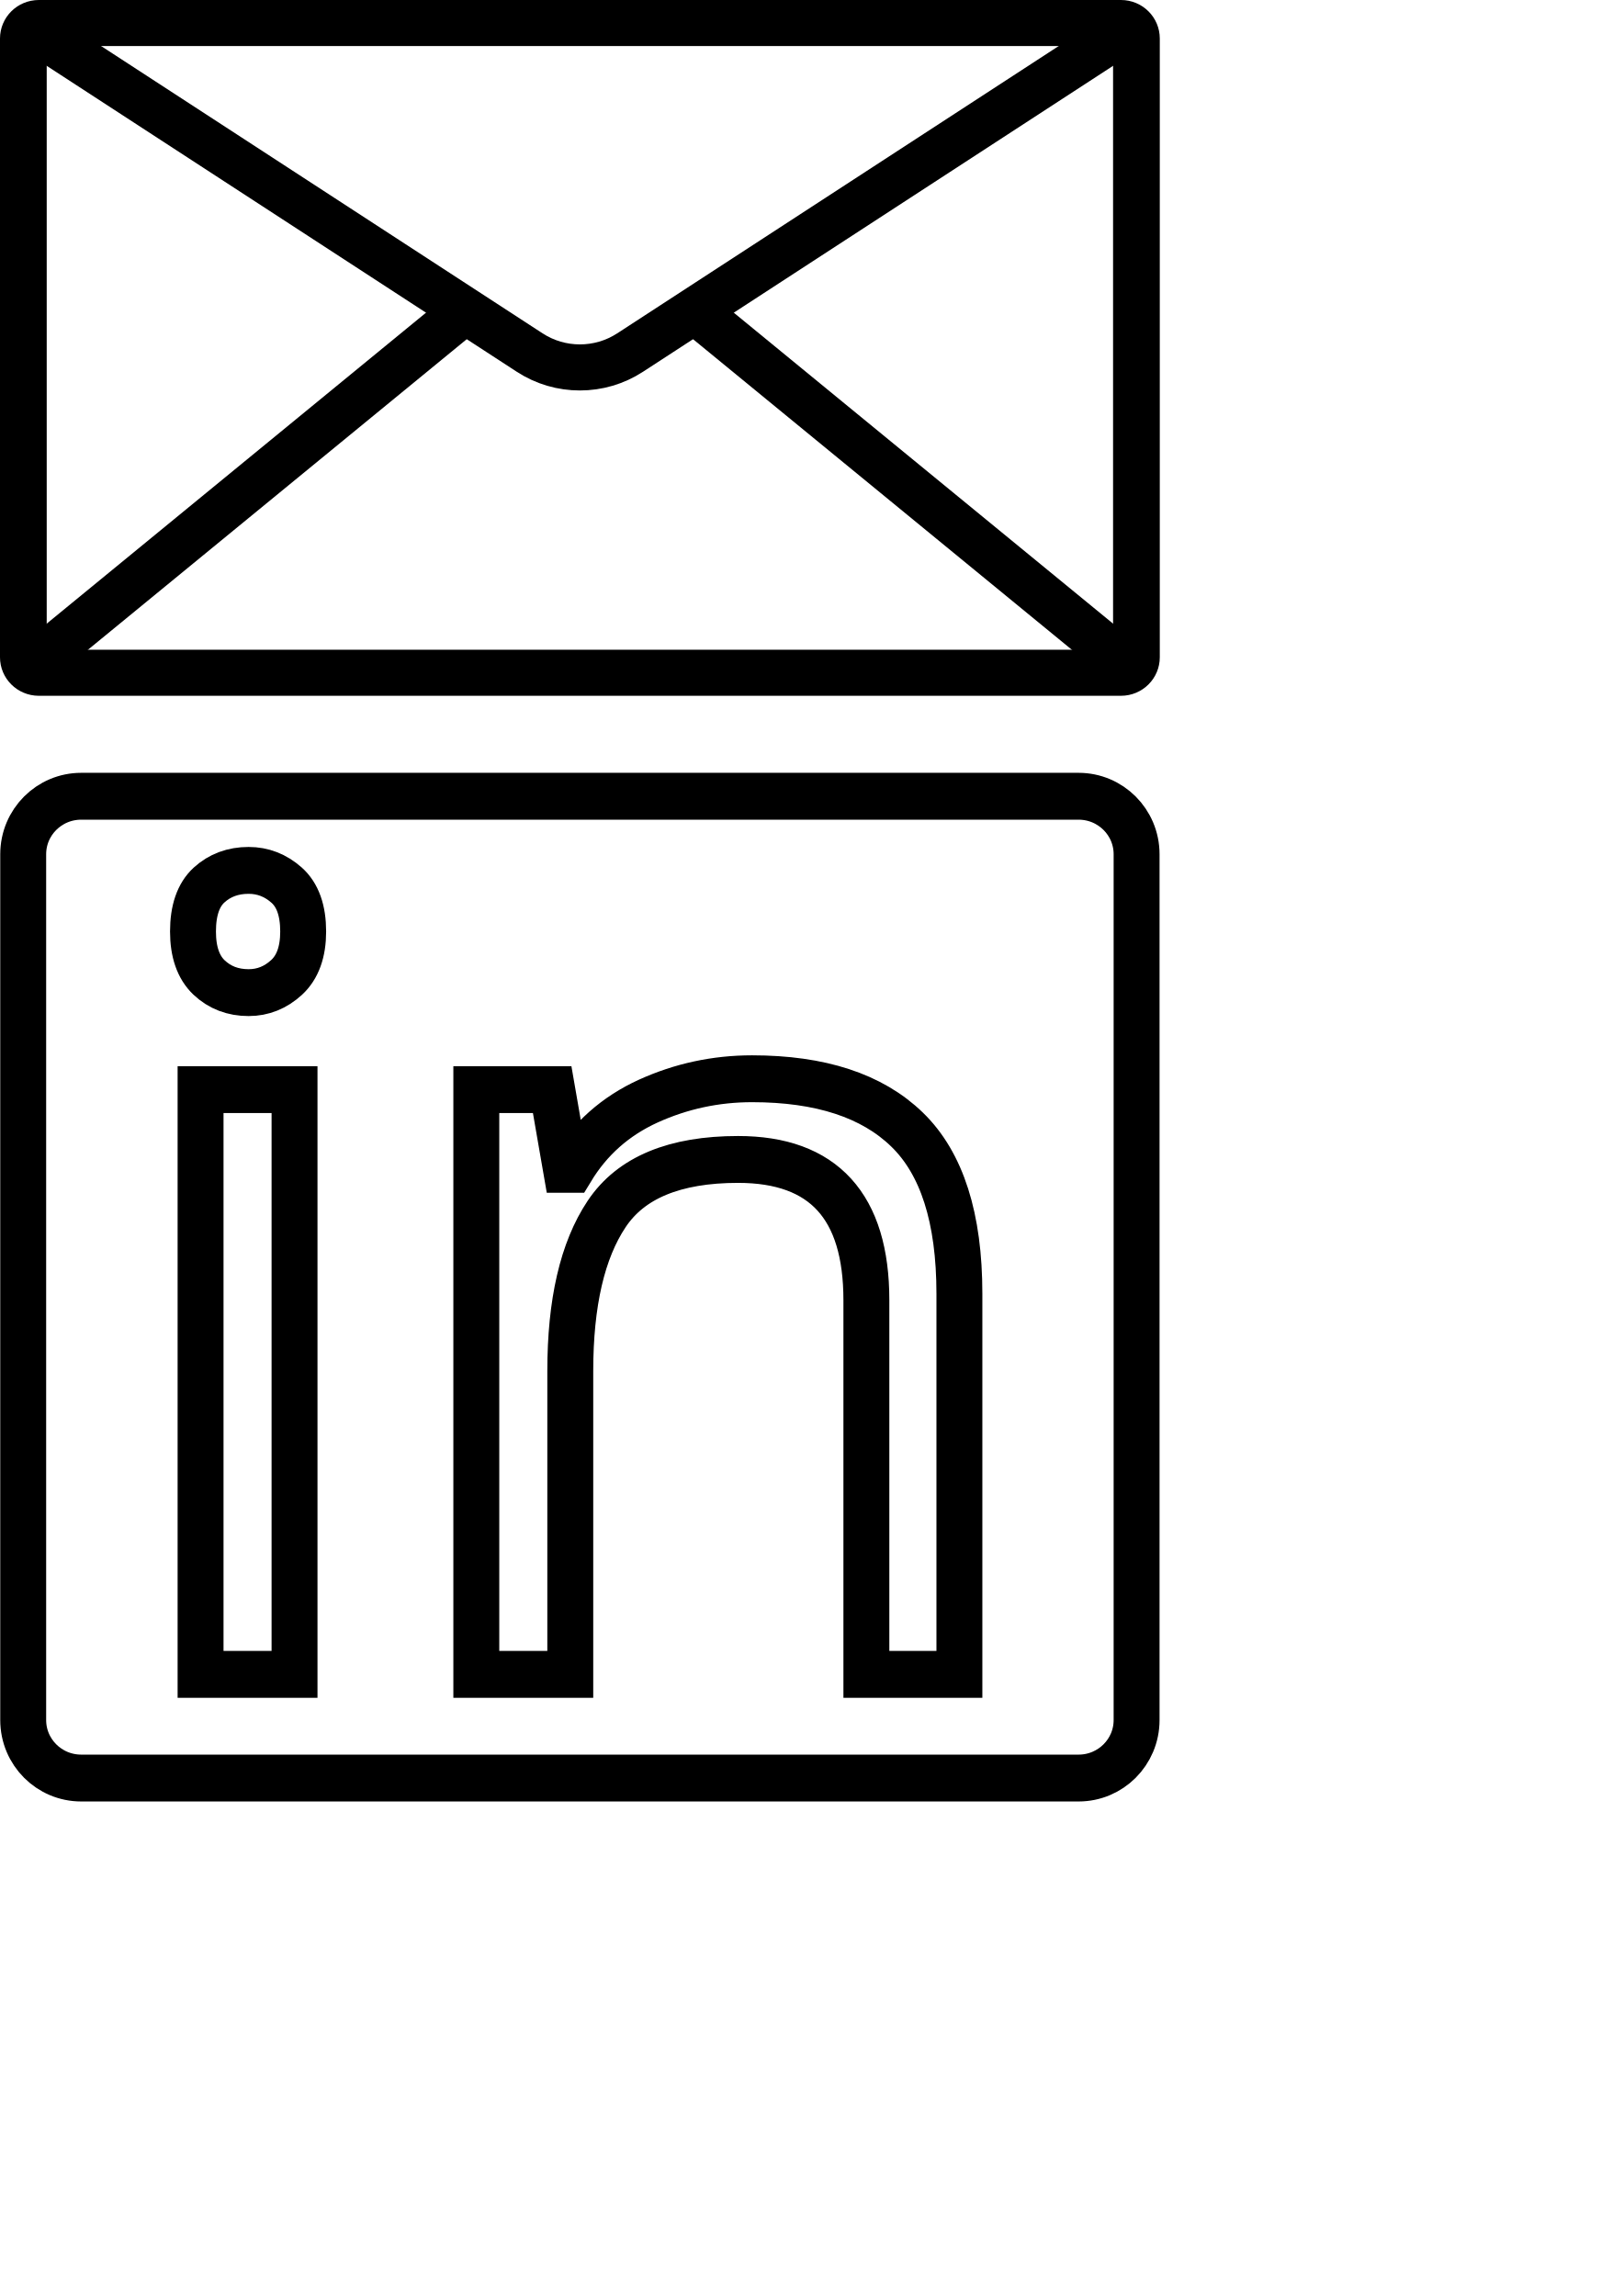
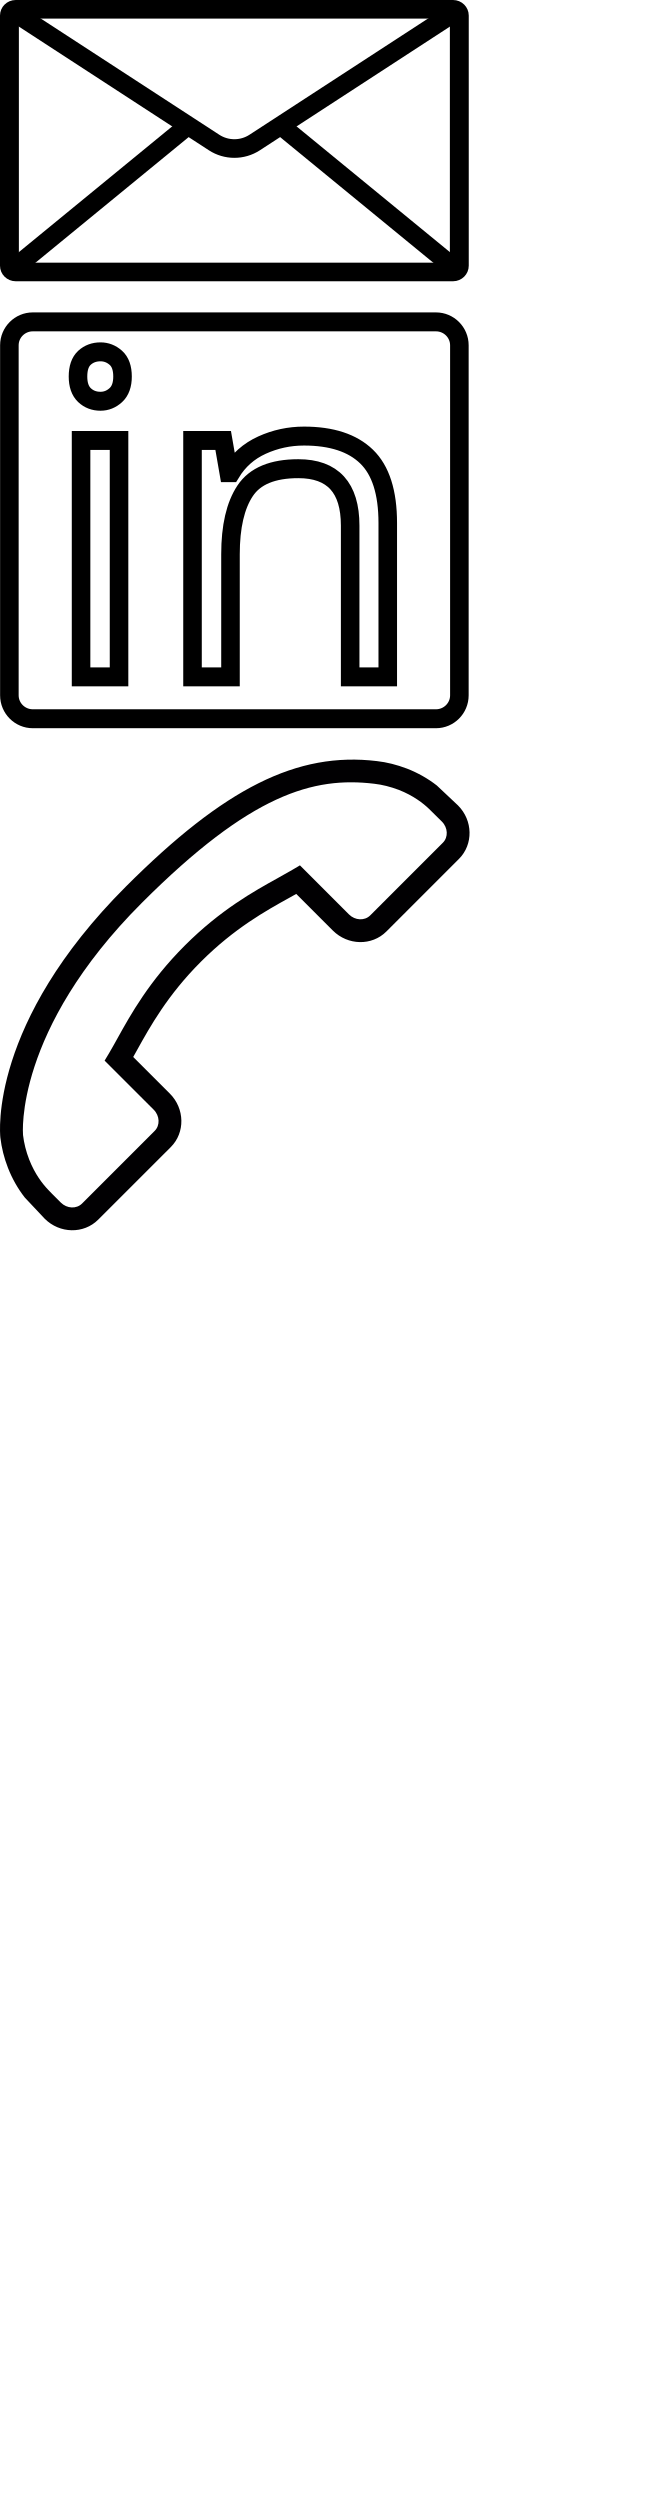
- <svg xmlns="http://www.w3.org/2000/svg" width="210mm" height="297mm" viewBox="0 0 210 297" version="1.1" id="svg5">
+ <svg xmlns="http://www.w3.org/2000/svg" width="210mm" height="800mm" viewBox="0 0 210 800" version="1.1" id="svg5">
  <defs id="defs2">
    </defs>
  <g id="layer2">
    <g id="g16727" transform="matrix(0.9795918,0,0,1,1.530612,8.218536)" style="stroke-width:6.062;stroke-miterlimit:4;stroke-dasharray:none">
      <text xml:space="preserve" style="font-size:141.111px;line-height:1.25;font-family:Arial;-inkscape-font-specification:'Arial, Normal';fill:none;stroke:#000000;stroke-width:6.062;stroke-miterlimit:4;stroke-dasharray:none" x="12.919" y="208.373" id="text5321">
        <tspan id="tspan5319" style="font-style:normal;font-variant:normal;font-weight:normal;font-stretch:normal;font-size:141.111px;font-family:'Arial Rounded MT Bold';-inkscape-font-specification:'Arial Rounded MT Bold, ';fill:none;stroke:#000000;stroke-width:6.062;stroke-miterlimit:4;stroke-dasharray:none" x="12.919" y="208.373">in</tspan>
      </text>
      <rect style="opacity:1;fill:none;stroke:#000000;stroke-width:6.062;stroke-linecap:butt;stroke-linejoin:round;stroke-miterlimit:4;stroke-dasharray:none;paint-order:markers stroke fill" id="rect15961" width="147" height="127" x="1.5" y="94.781" rx="7.656" ry="7.5" />
    </g>
  </g>
  <g id="layer1">
    <g id="g16769" style="stroke-width:6.169;stroke-miterlimit:4;stroke-dasharray:none" transform="matrix(0.9793126,0,0,0.9660286,1.551554,1.530585)">
      <rect style="opacity:1;fill:none;stroke:#000000;stroke-width:6.169;stroke-linecap:butt;stroke-miterlimit:4;stroke-dasharray:none;paint-order:fill markers stroke" id="rect850" width="147" height="87" x="1.5" y="1.5" rx="2.042" ry="2.07" />
      <path style="font-variation-settings:normal;opacity:1;fill:none;fill-opacity:1;stroke:#000000;stroke-width:6.169;stroke-linecap:butt;stroke-linejoin:round;stroke-miterlimit:4;stroke-dasharray:none;stroke-dashoffset:0;stroke-opacity:1;paint-order:markers stroke fill;stop-color:#000000;stop-opacity:1" d="m 1.5,1.5 66.875,44.128 a 12.029,12.029 0 0 0 13.25,0 L 148.5,1.5" id="path1386" />
      <path style="font-variation-settings:normal;opacity:1;fill:none;fill-opacity:1;stroke:#000000;stroke-width:6.169;stroke-linecap:butt;stroke-linejoin:round;stroke-miterlimit:4;stroke-dasharray:none;stroke-dashoffset:0;stroke-opacity:1;stop-color:#000000;stop-opacity:1" d="M 1.5,88.5 59.845,40" id="path3249" />
      <path style="font-variation-settings:normal;opacity:1;fill:none;fill-opacity:1;stroke:#000000;stroke-width:6.169;stroke-linecap:butt;stroke-linejoin:round;stroke-miterlimit:4;stroke-dasharray:none;stroke-dashoffset:0;stroke-opacity:1;stop-color:#000000;stop-opacity:1" d="m 148.5,88.5 -58.345,-48.5" id="path3906" />
    </g>
+     <g id="g1040" transform="matrix(0.7283278,0,0,0.7283278,-0.1743686,271.0857)" style="stroke-width:0.363">
+       <g id="g1038" style="stroke-width:0.363" transform="translate(-1.4997062e-8,-38.45655)">
+         <path style="fill:#010002;stroke-width:0.363" d="m 201.465,20.126 -9.298,-8.754 v 0 C 188.32,8.362 183.871,5.832 179.083,3.96 174.534,2.231 170.175,1.143 165.831,0.65 130.868,-3.558 98.909,12.414 55.569,55.758 -4.351,115.689 0.176,163.989 0.398,166.061 c 0.544,4.542 1.625,8.89 3.343,13.313 1.847,4.742 4.37,9.173 7.387,13.027 v 0 l 8.753,9.309 c 6.592,6.589 17.118,6.786 23.477,0.437 l 31.945,-31.934 c 6.335,-6.356 6.141,-16.889 -0.444,-23.477 L 58.768,130.649 c 0.558,-1.016 1.145,-2.076 1.772,-3.178 5.63,-10.15 13.346,-24.053 27.99,-38.695 14.673,-14.68 28.602,-22.396 38.773,-28.037 1.081,-0.598 2.108,-1.17 3.096,-1.729 l 10.783,10.797 5.304,5.3 c 6.61,6.589 17.128,6.785 23.488,0.437 L 201.908,43.6 c 6.349,-6.349 6.153,-16.878 -0.443,-23.474 z m -6.646,16.388 -31.931,31.938 c -2.448,2.441 -6.635,2.244 -9.323,-0.437 l -21.541,-21.559 -3.357,1.983 c -1.865,1.106 -3.955,2.269 -6.231,3.525 -10.69,5.93 -25.338,14.054 -40.996,29.719 -15.636,15.636 -23.749,30.248 -29.669,40.924 -1.274,2.298 -2.444,4.409 -3.565,6.299 l -2.004,3.35 21.566,21.555 c 2.681,2.688 2.874,6.868 0.429,9.316 l -31.92,31.927 c -2.459,2.444 -6.621,2.248 -9.312,-0.429 l -4.005,-4.012 -1.535,-1.6 c -2.434,-2.53 -5.851,-6.896 -8.349,-13.267 -1.392,-3.618 -2.29,-7.168 -2.72,-10.805 -0.039,-0.455 -3.915,-45.874 52.287,-102.087 47.803,-47.799 75.335,-55.461 102.012,-52.248 3.536,0.404 7.1,1.296 10.819,2.698 6.399,2.509 10.758,5.93 13.281,8.36 l 5.619,5.547 c 2.696,2.689 2.889,6.859 0.445,9.303 z" id="path1036" />
+       </g>
+     </g>
  </g>
</svg>
